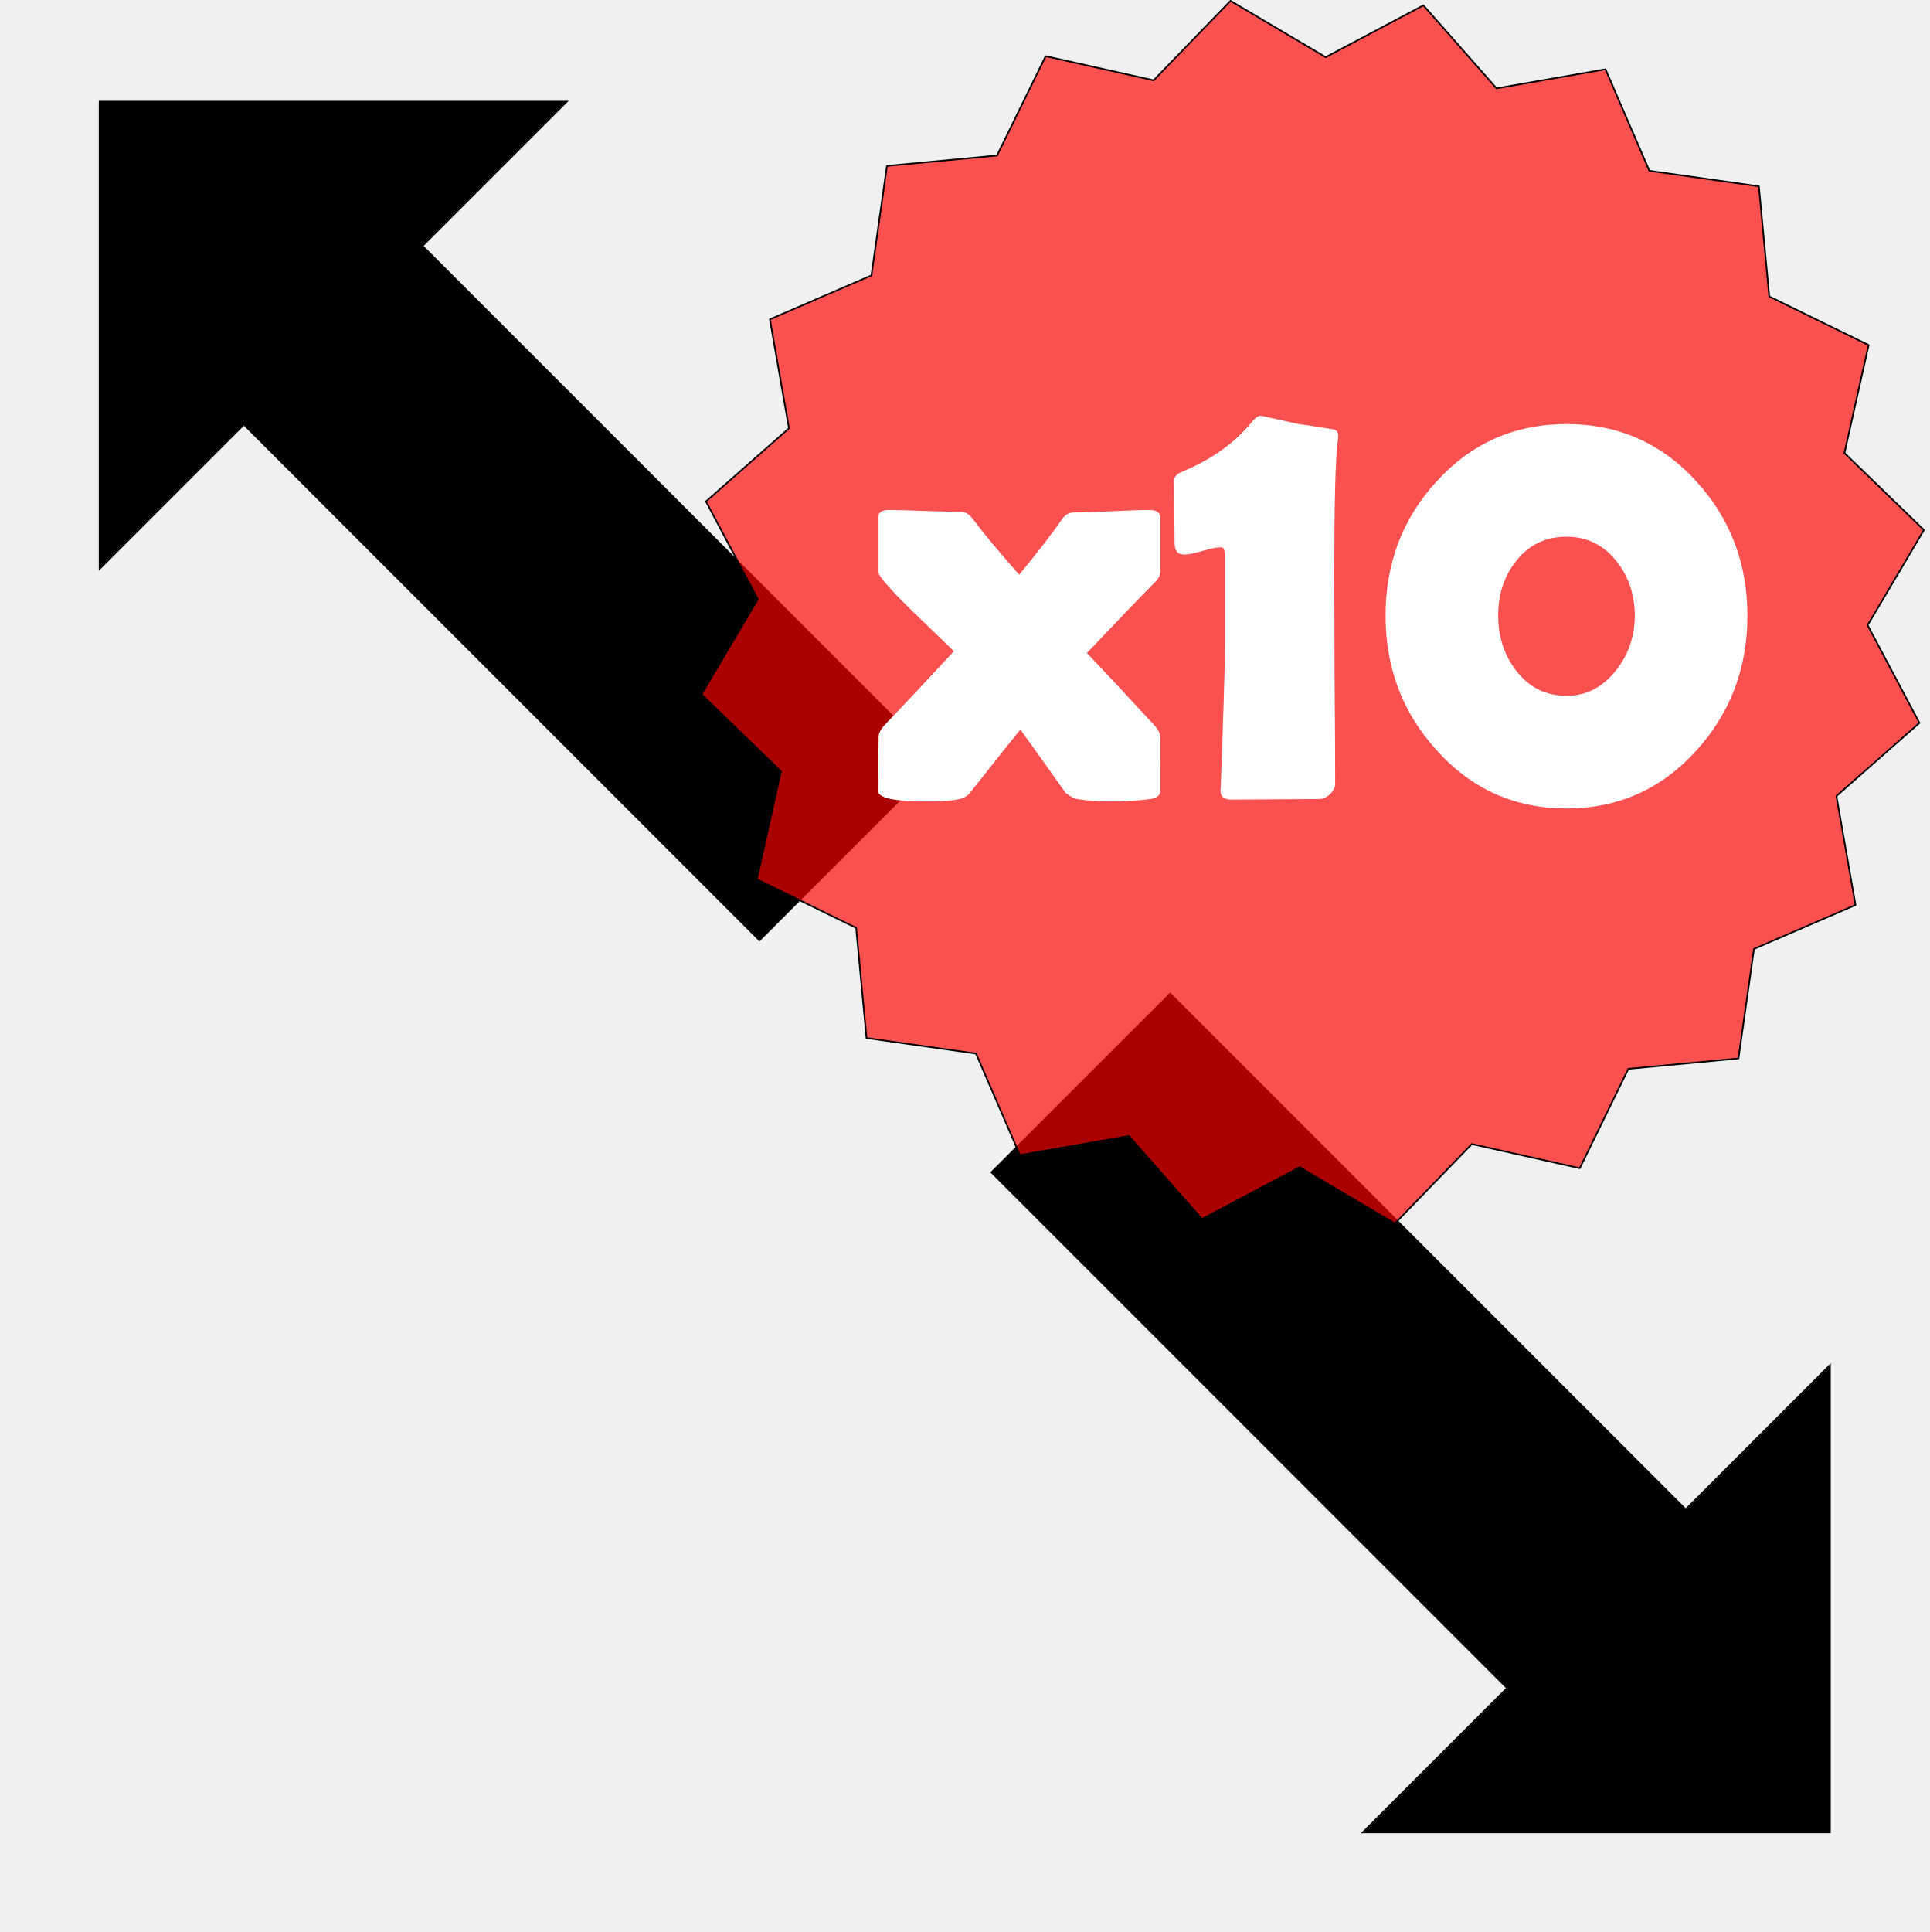
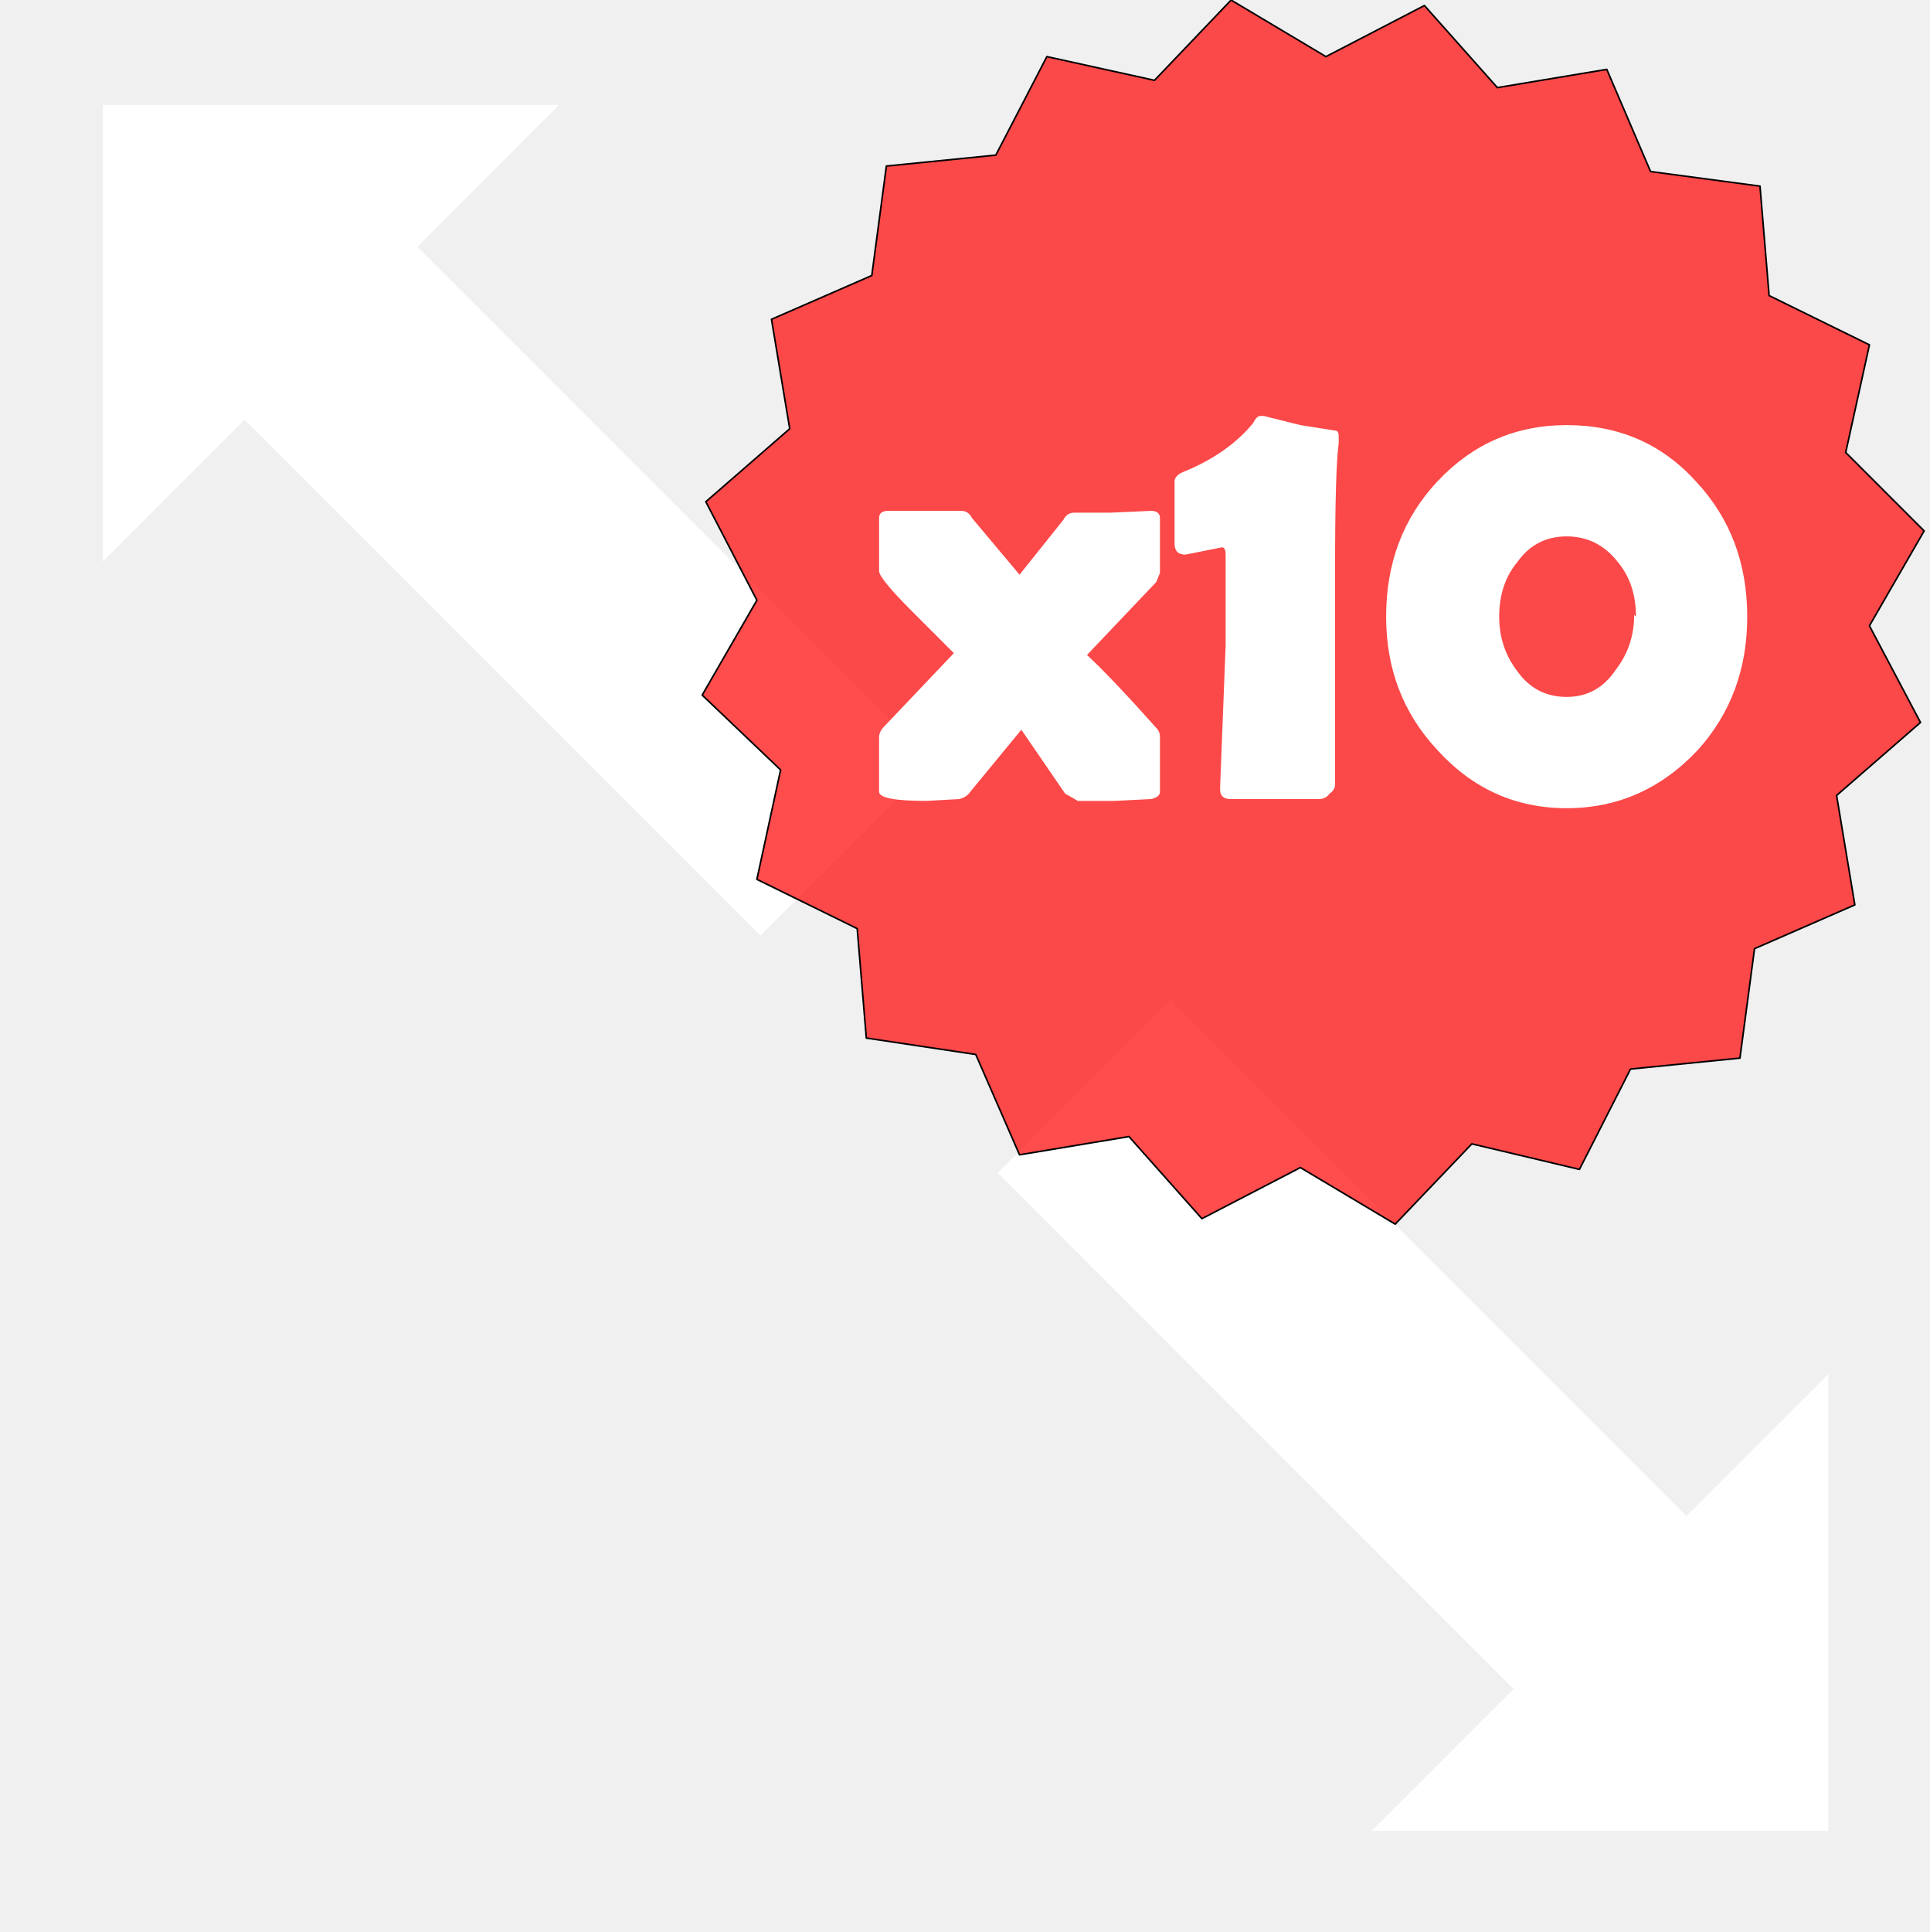
- <svg xmlns="http://www.w3.org/2000/svg" xmlns:xlink="http://www.w3.org/1999/xlink" width="105.833mm" height="105.942mm" viewBox="0 0 105.833 105.942" version="1.1" id="svg5350">
-   <defs id="defs5344" />
-   <g id="layer1" transform="translate(-102.8095,-2.88015)">
-     <g transform="translate(-199.3501,155.0246)" id="g6429">
-       <g transform="translate(452.9721,-148.8912)" id="g919-8">
-         <g id="g853-7-0" transform="rotate(45,61.20724,-153.6678)">
-           <path d="M 83.374,109.432 H 43.383 v 10.928 L 25.712,102.689 43.383,85.018 v 10.928 h 39.992 v 6.743 z" style="fill:#000000;fill-rule:evenodd;stroke:#000000;stroke-width:0.46px;stroke-linecap:butt;stroke-linejoin:miter;stroke-opacity:1" id="path823-6-6-6" />
-           <use height="100%" width="100%" transform="rotate(-180,92.55819,102.6888)" id="use849-0-0" xlink:href="#path823-6-6-6" y="0" x="0" />
-         </g>
-       </g>
-       <g transform="matrix(0.8783375,0,0,0.8783375,399.3906,8.986573)" id="use5269">
-         <path style="opacity:1;fill:#ff0000;fill-opacity:0.667;stroke:#000000;stroke-width:0.102;stroke-linecap:butt;stroke-linejoin:round;stroke-miterlimit:4;stroke-dasharray:none" id="path6468" d="m 4.479,-155.167 4.962,4.804 -3.517,5.944 3.235,6.102 -5.182,4.566 1.191,6.803 -6.339,2.741 -0.969,6.838 -6.876,0.648 -3.035,6.204 -6.74,-1.508 -4.804,4.962 -5.944,-3.517 -6.102,3.235 -4.566,-5.182 -6.803,1.191 -2.741,-6.339 -6.838,-0.969 -0.648,-6.876 -6.204,-3.035 1.508,-6.74 -4.962,-4.804 3.517,-5.944 -3.235,-6.102 5.182,-4.566 -1.191,-6.803 6.339,-2.741 0.969,-6.838 6.876,-0.648 3.035,-6.204 6.74,1.508 4.804,-4.962 5.944,3.517 6.102,-3.235 4.566,5.182 6.803,-1.191 2.741,6.339 6.838,0.969 0.648,6.876 6.204,3.035 z" />
-         <g aria-label="x10" style="font-style:normal;font-variant:normal;font-weight:normal;font-stretch:normal;font-size:38.822px;line-height:100%;font-family:'Berlin Sans FB Demi';-inkscape-font-specification:'Berlin Sans FB Demi';letter-spacing:0px;word-spacing:0px;fill:#ffffff;fill-opacity:1;stroke:none;stroke-width:0.202px;stroke-linecap:butt;stroke-linejoin:miter;stroke-opacity:1" id="text6472">
-           <path d="m -38.242,-134.077 q 0,0.417 -0.626,0.512 -1.118,0.152 -2.369,0.152 -1.327,0 -2.218,-0.152 -0.227,-0.038 -0.701,-0.379 -0.929,-1.327 -2.824,-3.962 -0.474,0.569 -3.109,3.905 -0.246,0.341 -0.701,0.436 -0.663,0.152 -2.085,0.152 -2.995,0 -2.995,-0.663 0,-0.55 0.019,-1.668 0.019,-1.137 0.019,-1.706 0,-0.322 0.341,-0.701 1.479,-1.535 4.36,-4.644 -1.327,-1.27 -2.635,-2.54 -2.104,-2.066 -2.104,-2.445 v -3.336 q 0,-0.493 0.663,-0.493 0.758,0 2.256,0.057 1.516,0.057 2.275,0.057 0.379,0 0.701,0.417 1.043,1.384 2.919,3.507 1.706,-2.066 2.711,-3.507 0.284,-0.379 0.701,-0.379 0.796,0 2.369,-0.076 1.573,-0.076 2.369,-0.076 0.663,0 0.663,0.493 v 3.336 q 0,0.36 -0.322,0.663 -1.441,1.46 -4.265,4.436 1.441,1.498 4.265,4.568 0.322,0.36 0.322,0.701 z" style="font-style:normal;font-variant:normal;font-weight:normal;font-stretch:normal;font-size:38.822px;line-height:100%;font-family:'Berlin Sans FB Demi';-inkscape-font-specification:'Berlin Sans FB Demi';fill:#ffffff;stroke-width:0.202px" id="path825" />
-           <path d="m -27.323,-134.532 q 0,0.36 -0.322,0.663 -0.322,0.303 -0.701,0.303 -0.91,0 -2.73,0.019 -1.82,0.019 -2.73,0.019 -0.701,0 -0.682,-0.607 l 0.019,-0.209 q 0.265,-7.241 0.265,-8.777 v -5.63 q 0,-0.531 -0.246,-0.531 -0.379,0 -1.156,0.227 -0.758,0.227 -1.156,0.227 -0.588,0 -0.588,-0.701 0,-0.644 -0.019,-1.933 -0.019,-1.289 -0.019,-1.952 0,-0.379 0.474,-0.569 2.787,-1.156 4.379,-3.109 0.322,-0.398 0.55,-0.398 0.038,0 0.227,0.038 0.72,0.152 2.142,0.474 0.758,0.095 2.218,0.341 0.265,0.076 0.265,0.417 0,0.114 -0.038,0.398 -0.209,1.668 -0.209,8.17 0,2.18 0.019,6.559 0.038,4.379 0.038,6.559 z" style="font-style:normal;font-variant:normal;font-weight:normal;font-stretch:normal;font-size:38.822px;line-height:100%;font-family:'Berlin Sans FB Demi';-inkscape-font-specification:'Berlin Sans FB Demi';fill:#ffffff;stroke-width:0.202px" id="path827" />
-           <path d="m -1.581,-145.014 q 0,4.891 -3.166,8.397 -3.279,3.64 -8.132,3.64 -4.853,0 -8.113,-3.64 -3.185,-3.507 -3.185,-8.397 0,-4.91 3.185,-8.378 3.26,-3.583 8.113,-3.583 4.853,0 8.113,3.583 3.185,3.488 3.185,8.378 z m -7.033,0 q 0,-1.952 -1.137,-3.393 -1.213,-1.535 -3.128,-1.535 -1.952,0 -3.147,1.516 -1.118,1.403 -1.118,3.412 0,1.971 1.118,3.431 1.213,1.573 3.147,1.573 1.858,0 3.109,-1.611 1.156,-1.479 1.156,-3.393 z" style="font-style:normal;font-variant:normal;font-weight:normal;font-stretch:normal;font-size:38.822px;line-height:100%;font-family:'Berlin Sans FB Demi';-inkscape-font-specification:'Berlin Sans FB Demi';fill:#ffffff;stroke-width:0.202px" id="path829" />
-         </g>
-       </g>
-     </g>
+ <svg xmlns="http://www.w3.org/2000/svg" xmlns:xlink="http://www.w3.org/1999/xlink" width="400" height="400.4" viewBox="0 0 105.8 105.9">
+   <g transform="rotate(45 132.7 30)">
+     <path d="M83.4 109.4h-40v11l-17.7-17.7L43.4 85v11h40v6.7z" id="a" fill="#fff" fill-rule="evenodd" stroke-width=".5" />
+     <use height="100%" width="100%" transform="rotate(-180 92.6 102.7)" xlink:href="#a" />
+   </g>
+   <path d="M101.2 24.8l4.3 4.3-3 5.2 2.8 5.3-4.6 4 1 6-5.5 2.4-.8 6-6 .6-2.8 5.5-5.9-1.4-4.2 4.4-5.2-3.1-5.4 2.8-4-4.5-6 1-2.4-5.5-6-.9-.5-6-5.5-2.7 1.3-6-4.3-4.1 3-5.2-2.8-5.4 4.6-4-1-6 5.5-2.4.8-6 6-.6 2.8-5.4 5.9 1.3L67.5 0l5.2 3.1L78.1.3l4 4.5 6-1 2.4 5.6 6 .8.5 6 5.5 2.7z" fill="red" fill-opacity=".7" stroke="#000" stroke-width=".088" stroke-linejoin="round" />
+   <g aria-label="x10" style="line-height:100%;-inkscape-font-specification:'Berlin Sans FB Demi'" font-weight="400" font-size="38.8" font-family="Berlin Sans FB Demi" letter-spacing="0" word-spacing="0" fill="#fff" stroke-width=".2">
+     <path d="M63.6 43.4q0 .3-.5.4l-2 .1h-2l-.7-.4L56 40l-2.8 3.4q-.2.3-.6.4l-1.8.1q-2.6 0-2.6-.5v-1.5-1.5q0-.3.3-.6l3.8-4-2.3-2.3q-1.8-1.8-1.8-2.2v-2.9q0-.4.5-.4h4q.4 0 .6.4l2.6 3.1 2.4-3q.2-.4.6-.4h2l2.2-.1q.5 0 .5.4v3l-.2.5-3.8 4q1.3 1.2 3.8 4 .2.2.2.5zM73.2 43q0 .3-.3.5-.2.3-.6.3h-4.8q-.6 0-.6-.5v-.2l.3-7.7v-5q0-.4-.2-.4l-1 .2-1 .2q-.6 0-.6-.6v-1.7-1.7q0-.3.4-.5 2.5-1 3.9-2.7.2-.4.4-.4h.2l2 .5 1.9.3q.2 0 .2.3v.4q-.2 1.4-.2 7.1V43zM95.8 33.8q0 4.3-2.7 7.3-3 3.2-7.2 3.2t-7.1-3.2q-2.8-3-2.8-7.3 0-4.4 2.8-7.4 2.9-3.1 7.1-3.1 4.3 0 7.1 3.1 2.8 3 2.8 7.4zm-6.1 0q0-1.8-1-3-1.1-1.4-2.8-1.4-1.7 0-2.7 1.4-1 1.2-1 3 0 1.7 1 3 1 1.4 2.7 1.4 1.7 0 2.7-1.5 1-1.3 1-3z" style="line-height:100%;-inkscape-font-specification:'Berlin Sans FB Demi'" />
  </g>
</svg>
